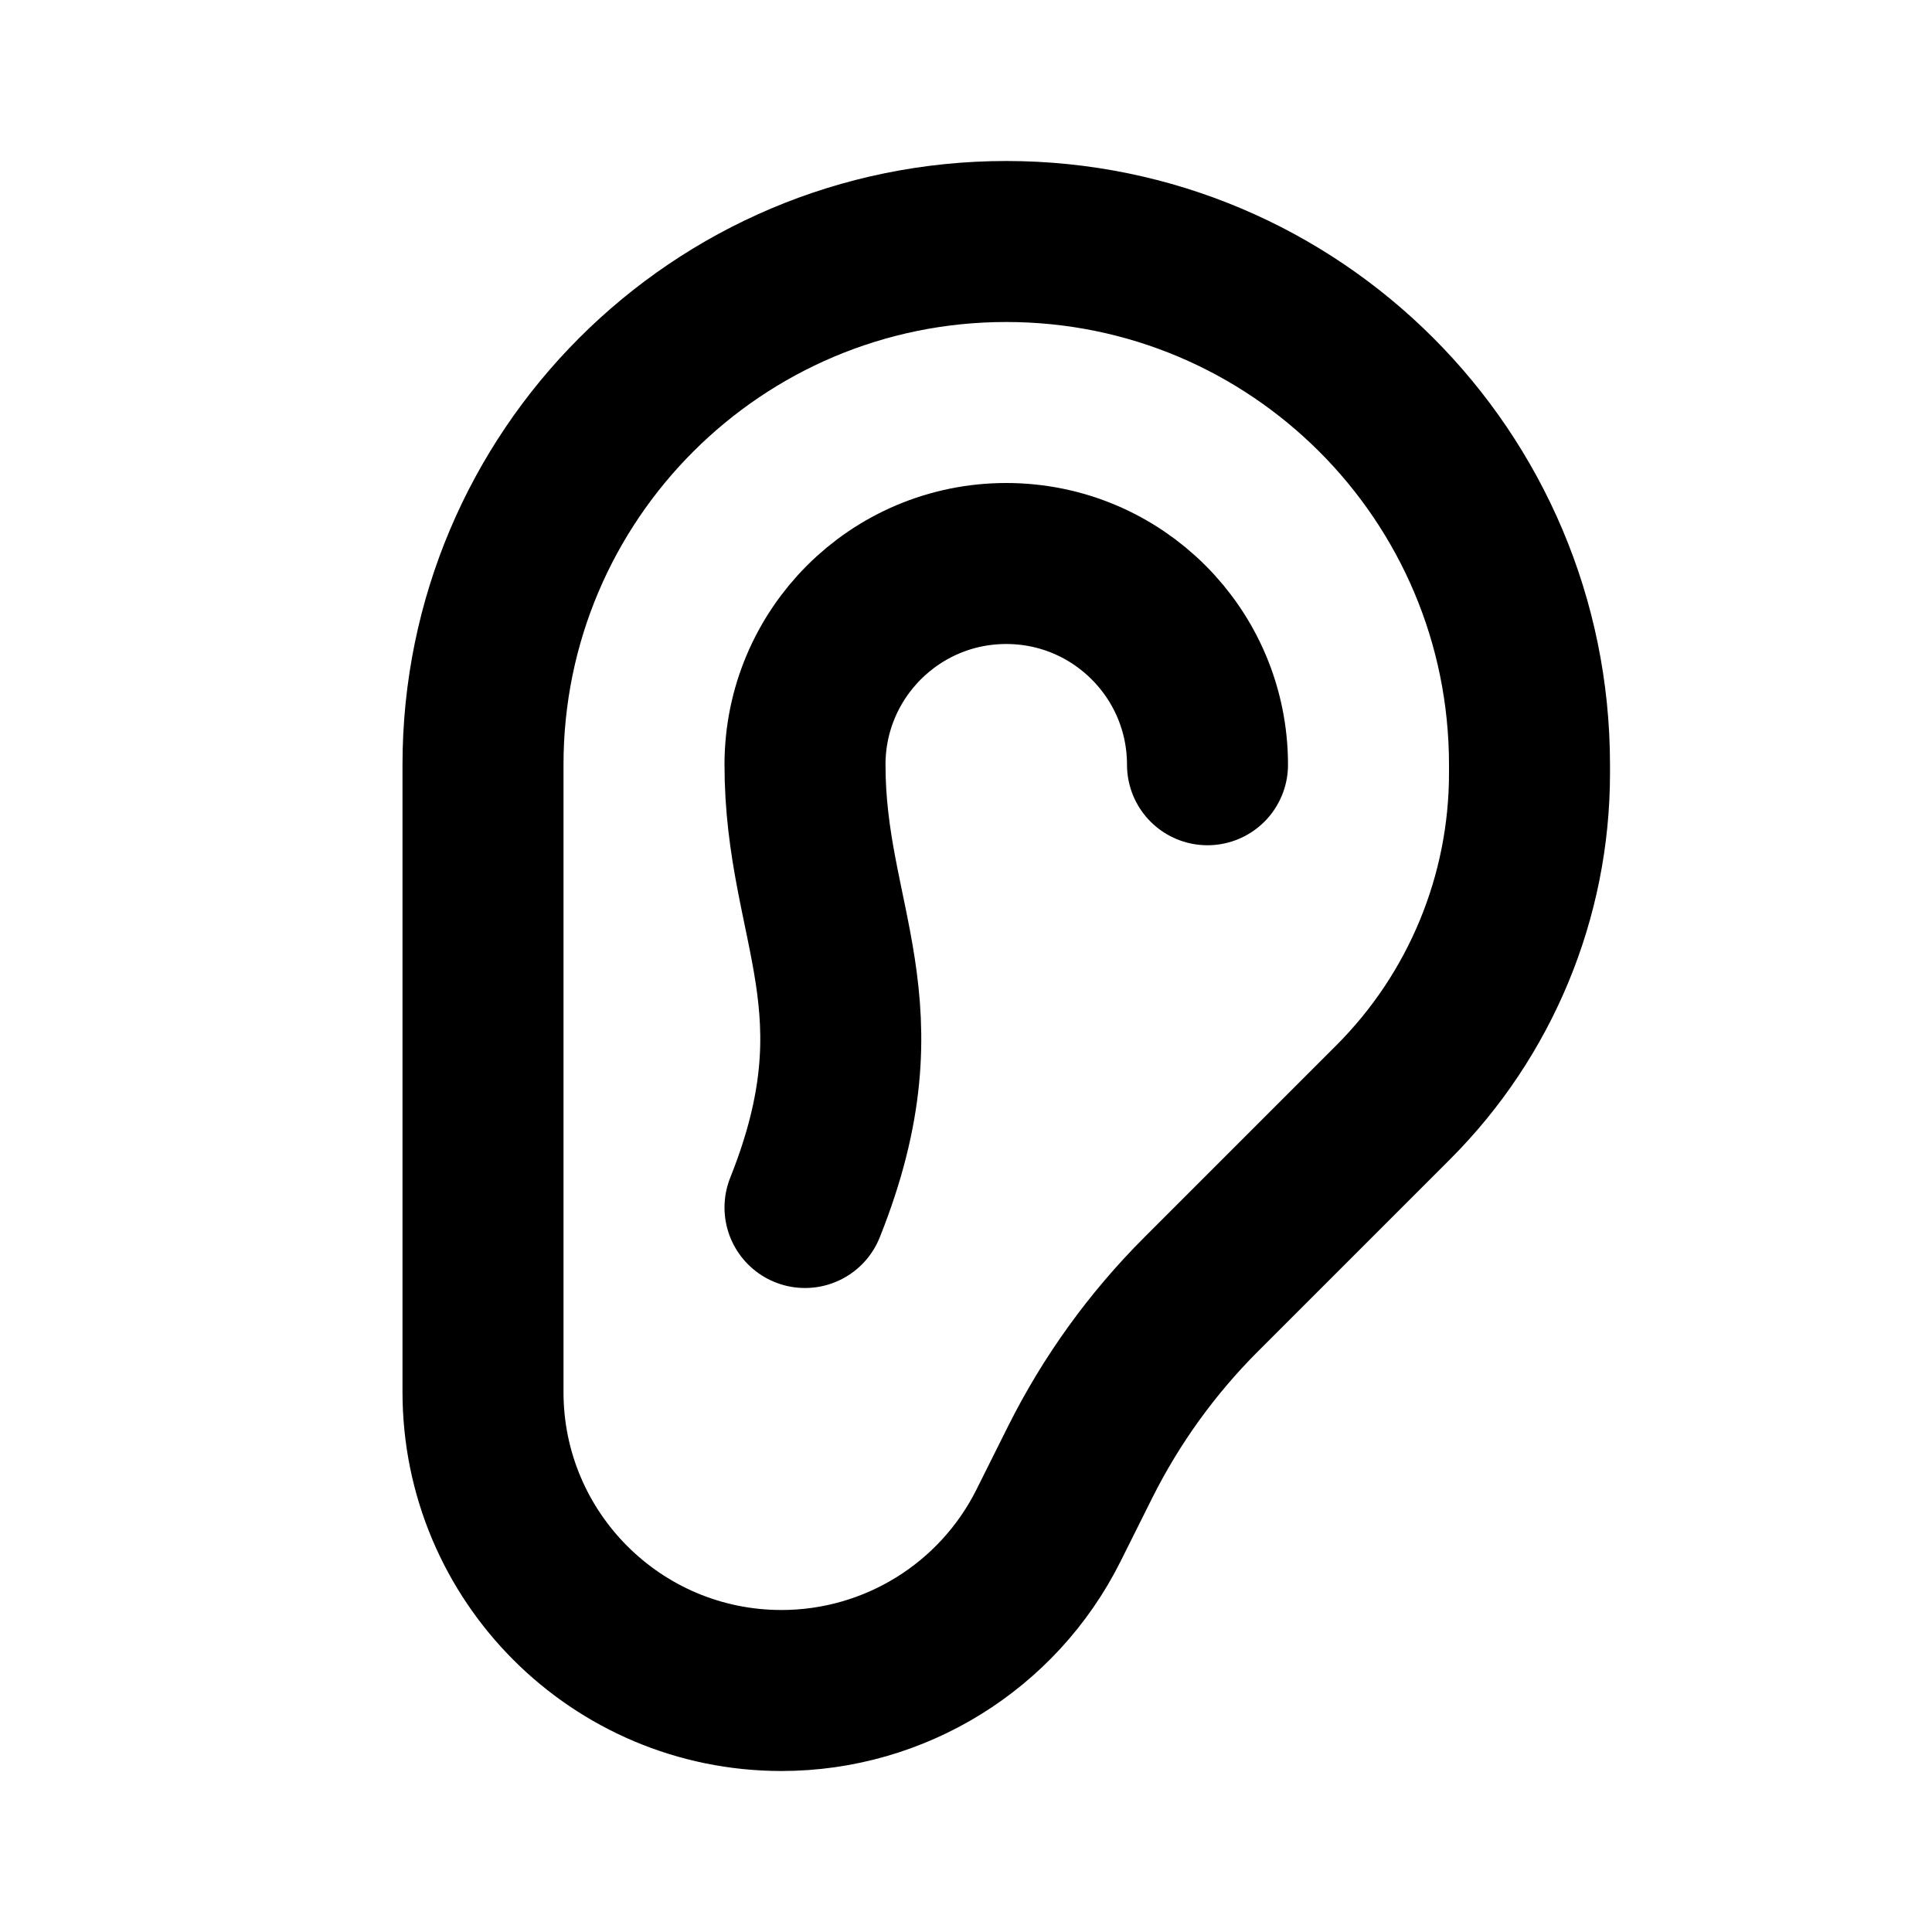
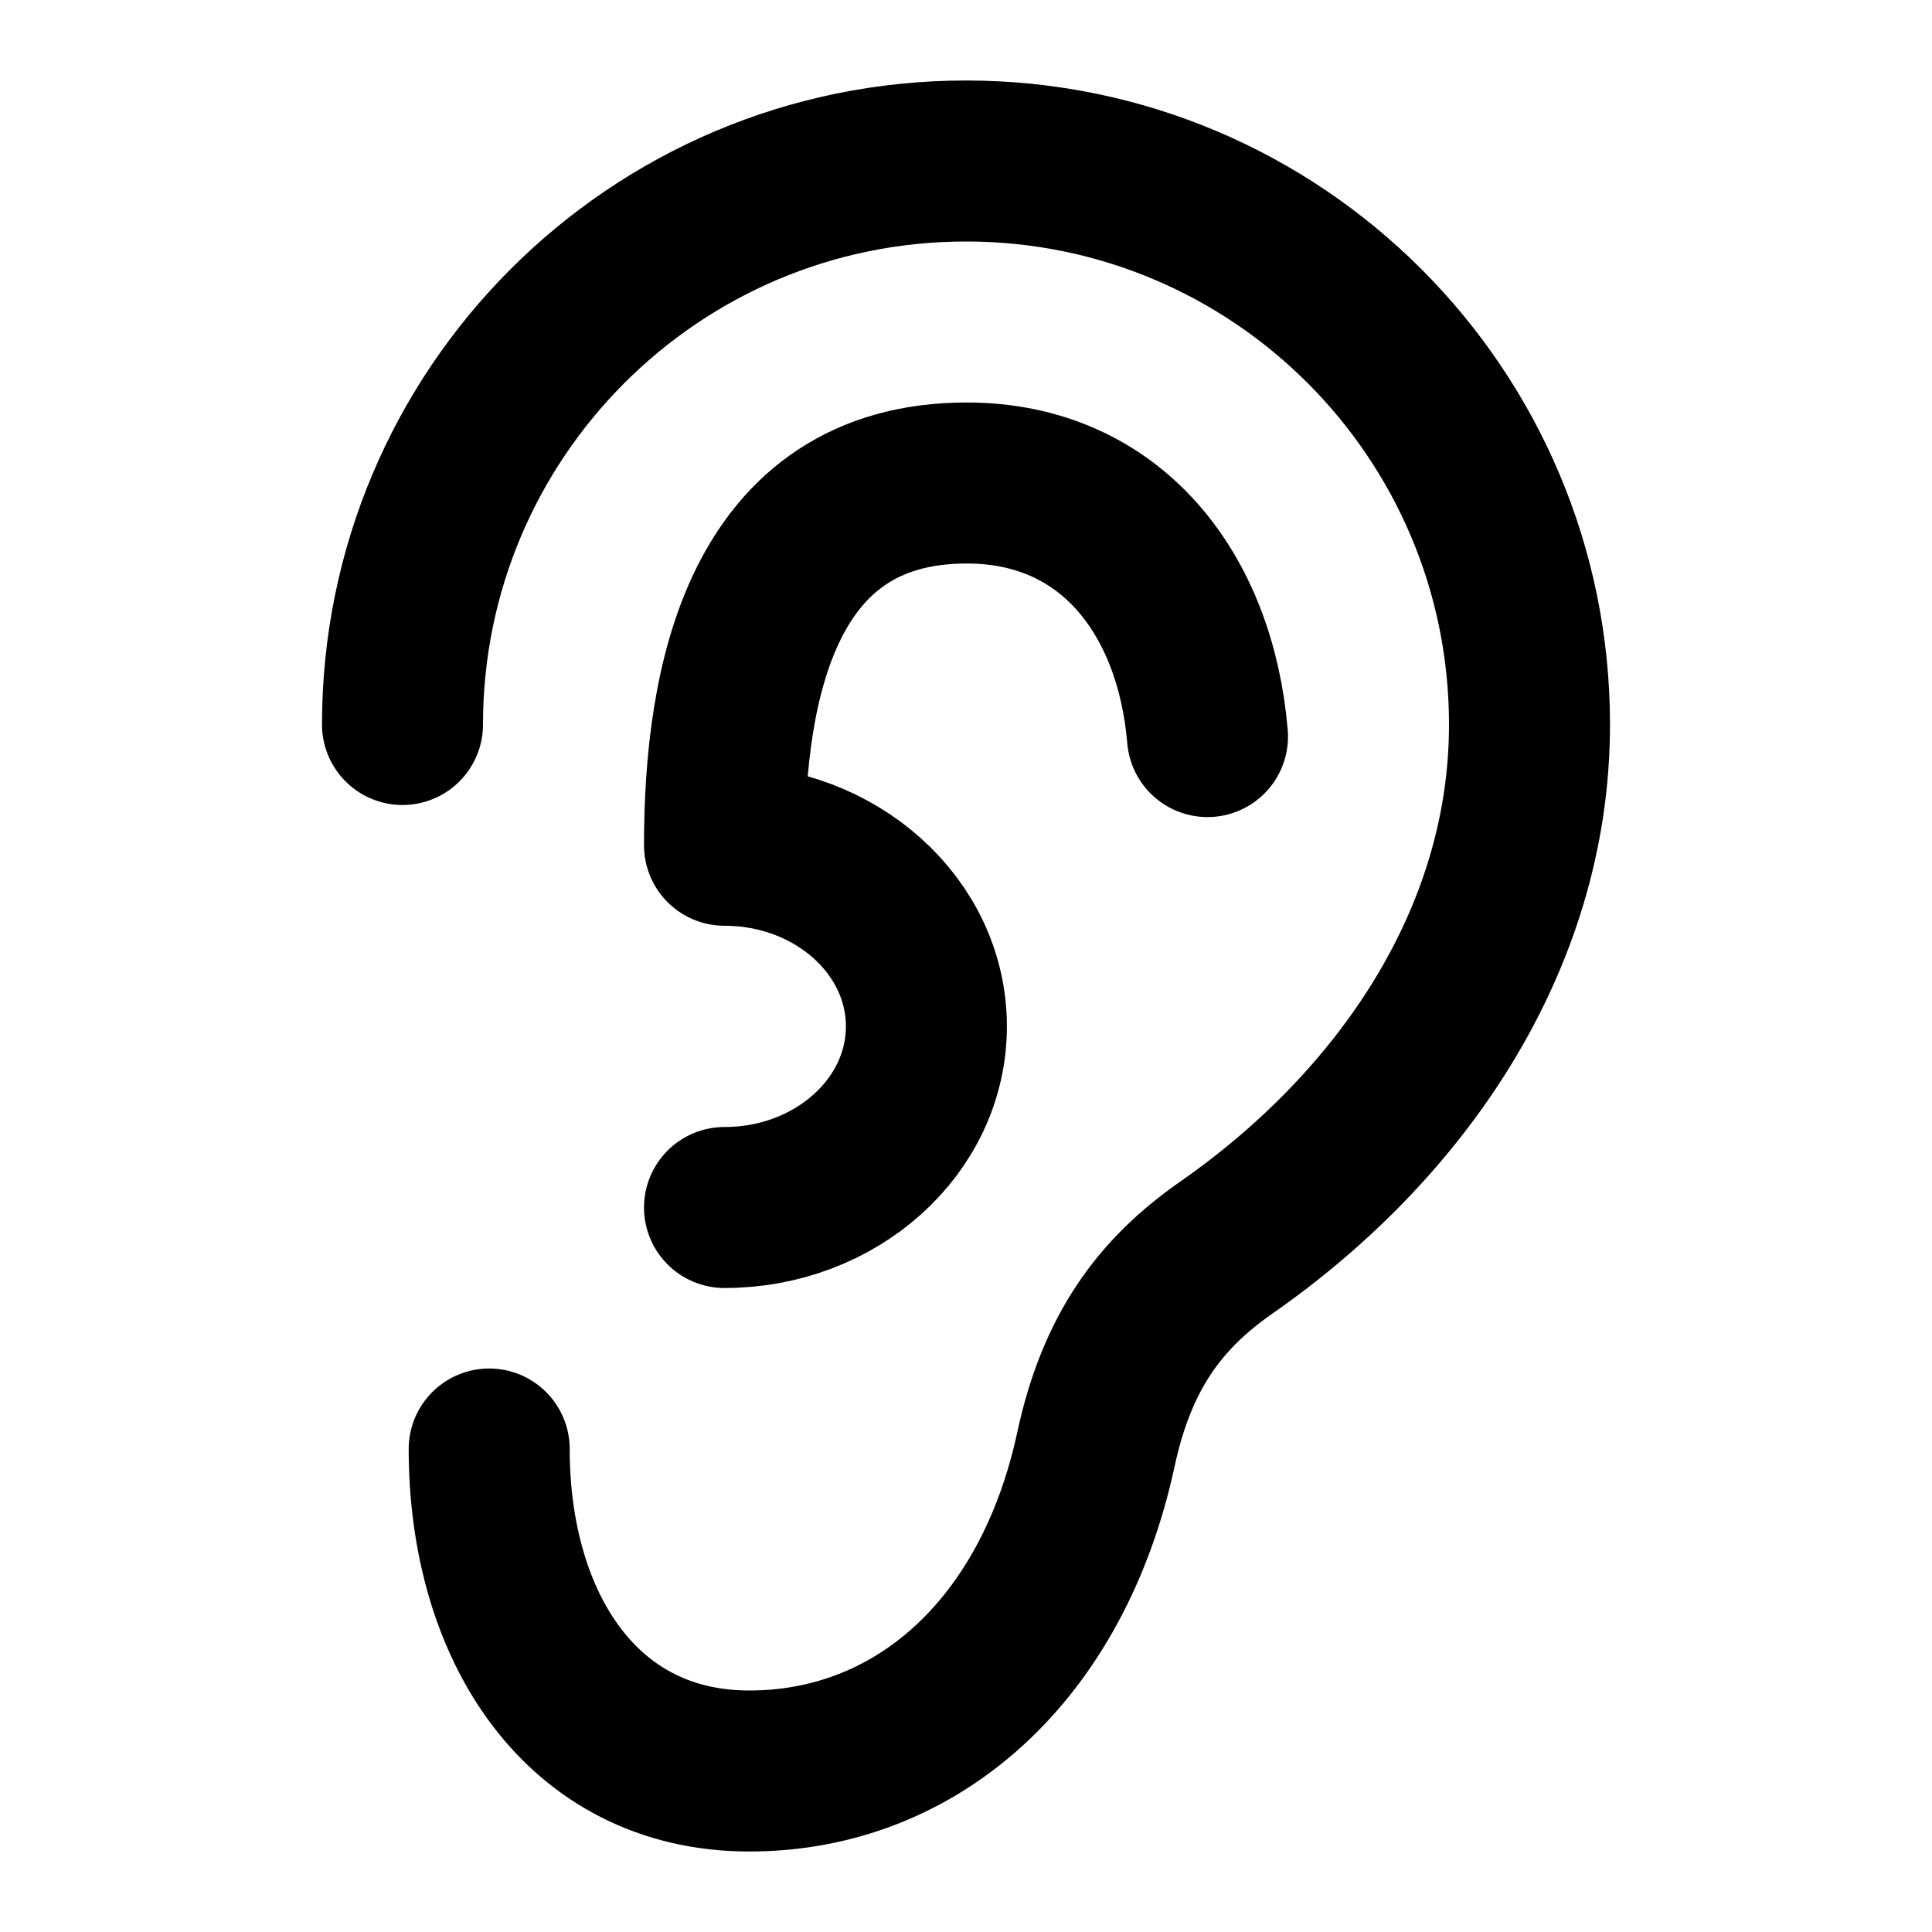
- <svg xmlns="http://www.w3.org/2000/svg" aria-hidden="true" width="24" height="24" viewBox="0 0 24 24" fill="none">
-   <path d="M19 9.606V9.5C19 5.91 16.09 3 12.5 3C8.91 3 6 5.91 6 9.5V17.292C6 19.34 7.66 21 9.708 21C11.113 21 12.397 20.206 13.025 18.95L13.419 18.161C13.804 17.392 14.31 16.69 14.918 16.082L17.307 13.693C18.391 12.609 19 11.139 19 9.606Z" stroke="currentColor" stroke-width="2" stroke-linecap="round" stroke-linejoin="round" />
-   <path d="M15 9.5C15 8.119 13.881 7 12.5 7C11.119 7 10 8.119 10 9.5C10 11.483 11 12.5 10 15" stroke="currentColor" stroke-width="2" stroke-linecap="round" stroke-linejoin="round" />
+ <svg xmlns="http://www.w3.org/2000/svg" width="24" height="24" viewBox="0 0 24 24" fill="none" aria-hidden="true">
+   <path d="M6.077 18C6.077 20.209 7.226 22 9.308 22C11.389 22 13.077 20.5 13.615 18C13.874 16.801 14.403 16.077 15.231 15.5C17.385 14 19 11.692 19 9C19 5.134 15.866 2 12 2C8.134 2 5 5.134 5 9" stroke="currentColor" stroke-linecap="round" stroke-linejoin="round" stroke-width="2" />
+   <path d="M9 15C10.385 15 11.508 13.993 11.508 12.75C11.508 11.507 10.385 10.5 9 10.5C9 8.483 9.464 6 12.009 6C13.8 6 14.85 7.374 15 9.15" stroke="currentColor" stroke-linecap="round" stroke-linejoin="round" stroke-width="2" />
</svg>
